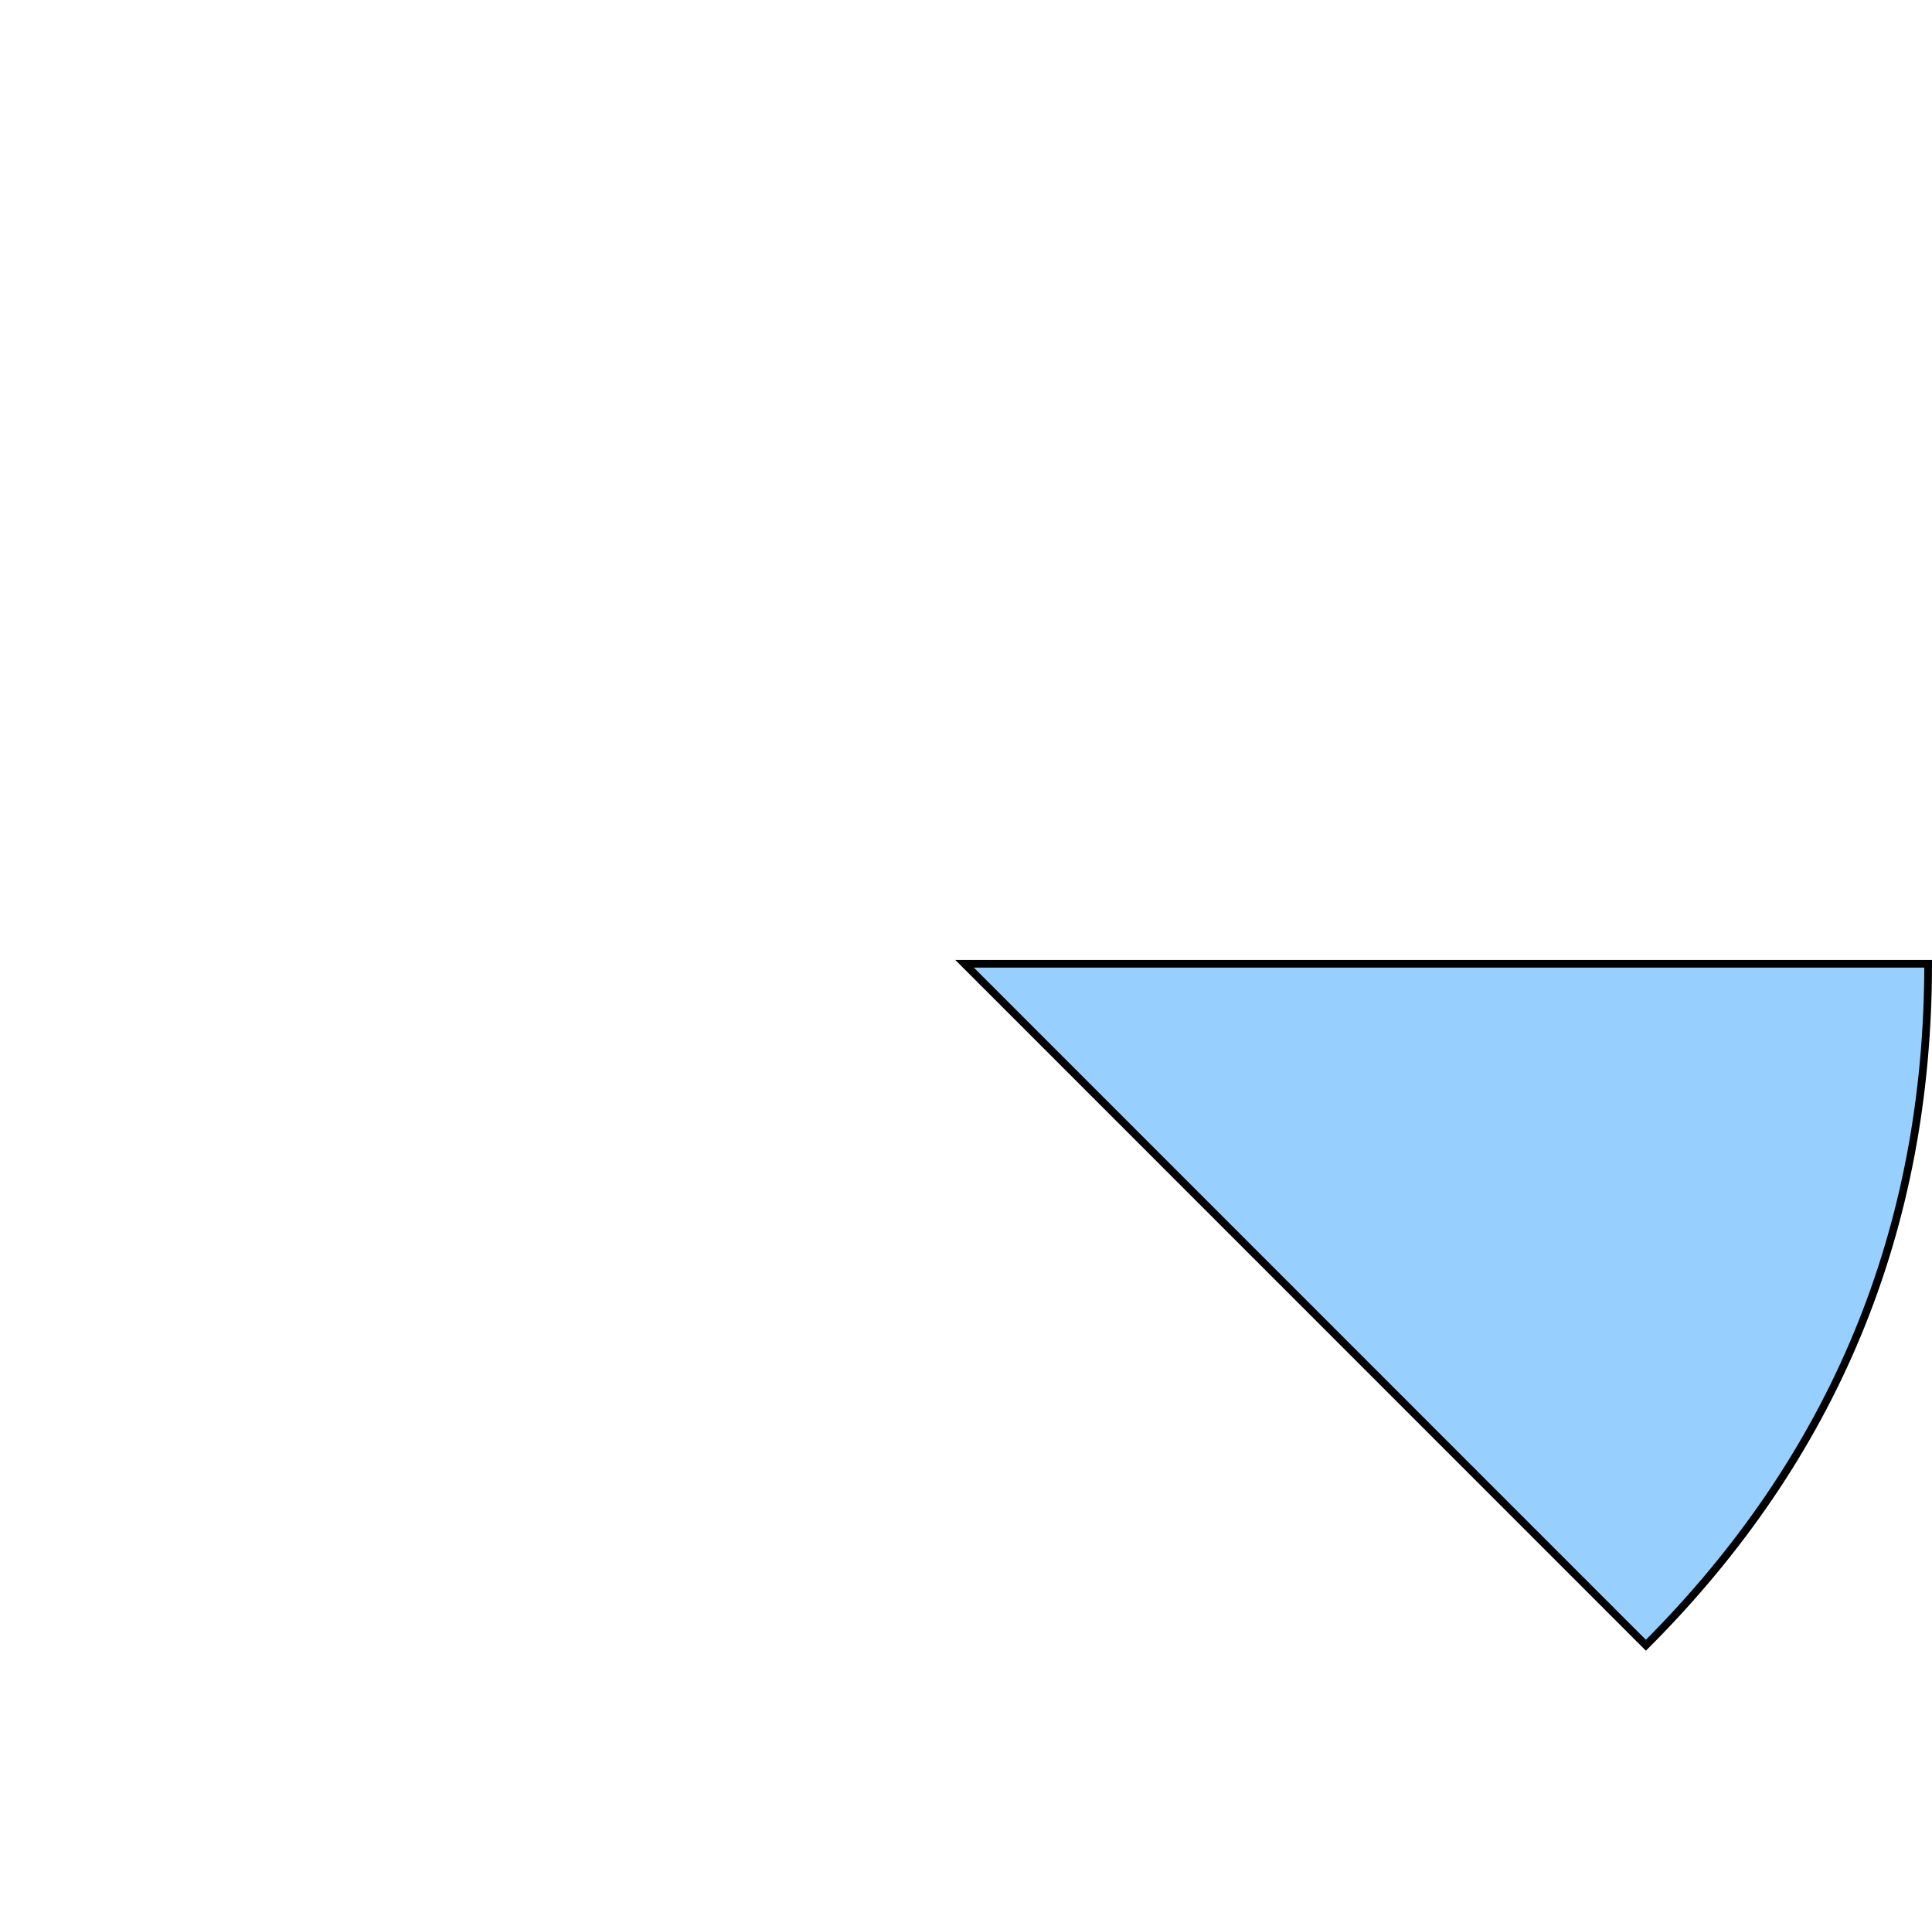
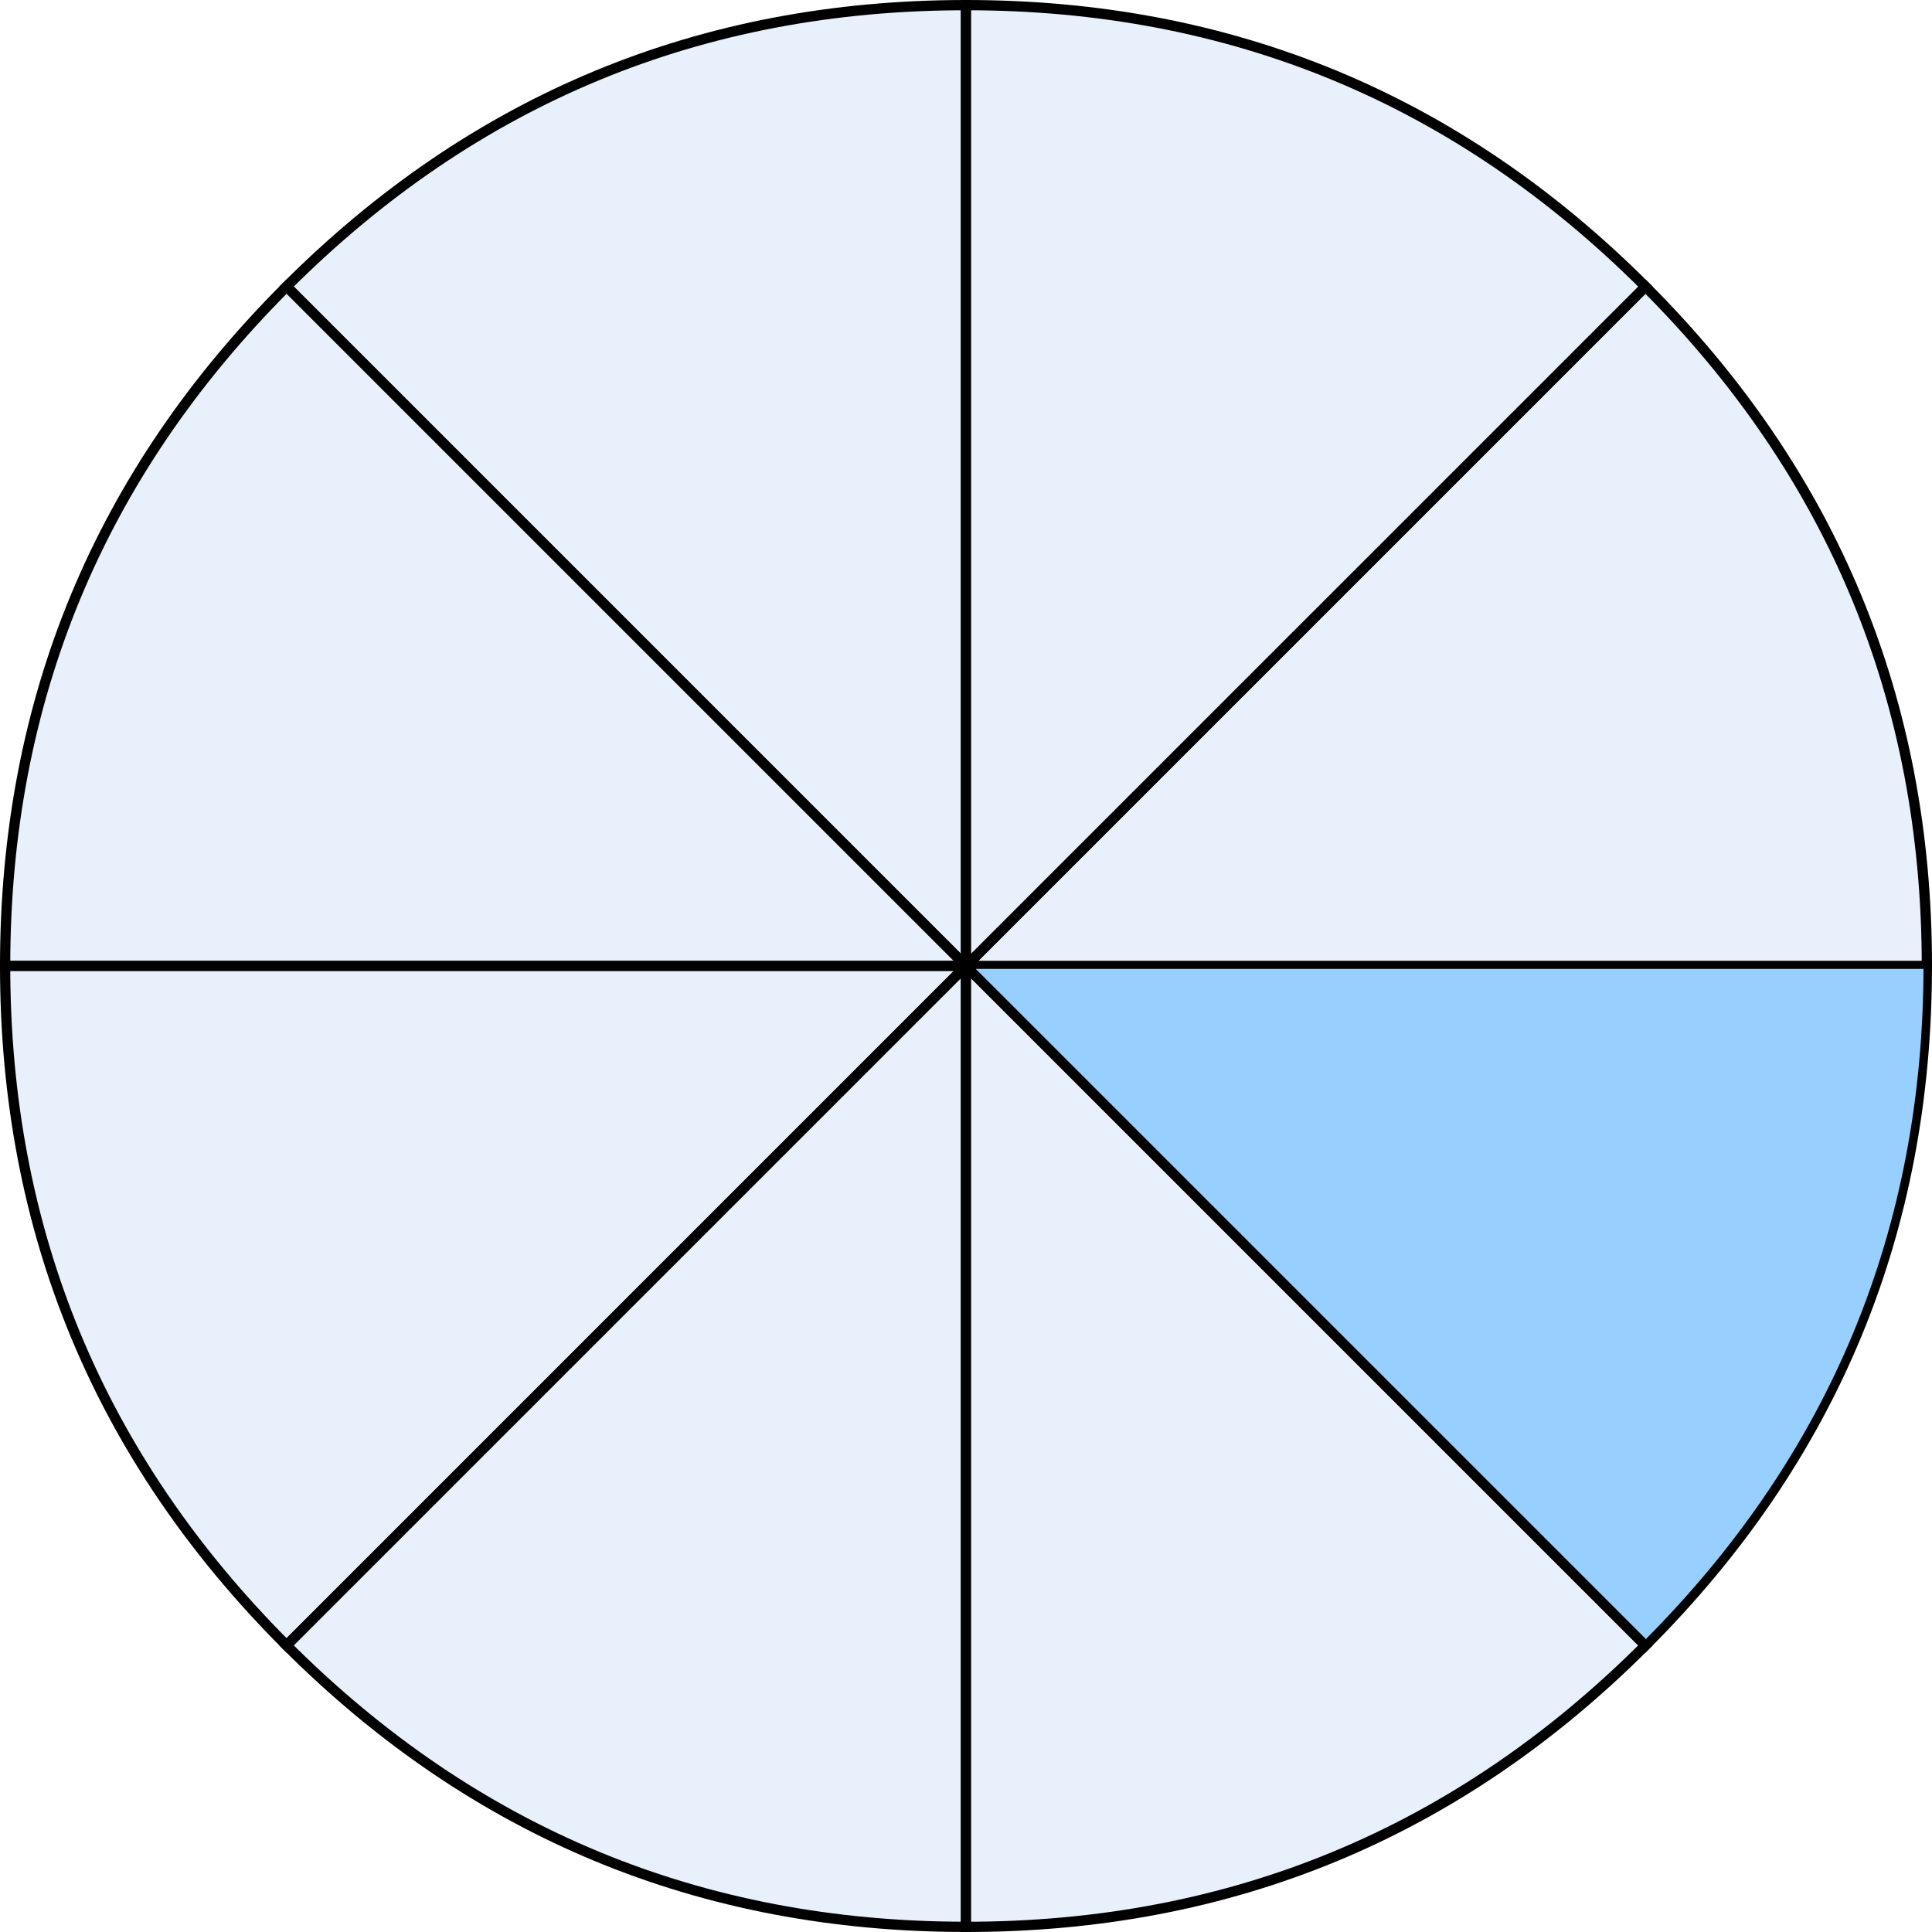
- <svg xmlns="http://www.w3.org/2000/svg" viewBox="0 0 751.67 750.53">
+ <svg xmlns="http://www.w3.org/2000/svg" viewBox="0 0 753.81 753.81">
  <defs>
-     <style>.cls-1{fill:none;}.cls-2{fill:#97cfff;stroke:#000;stroke-miterlimit:10;stroke-width:3px;}</style>
+     <style>.cls-1{fill:#e8f0fc;stroke-width:4px;}.cls-1,.cls-3{stroke:#000;stroke-miterlimit:10;}.cls-2{fill:none;}.cls-3{fill:#97cfff;stroke-width:3px;}</style>
  </defs>
  <g id="Layer_2" data-name="Layer 2">
    <g id="Layer_1-2" data-name="Layer 1">
-       <path class="cls-1" d="M374.9,375.62l-265.1-265.1Q219.61.72,374.9.72Z" />
-       <path class="cls-1" d="M374.9,375.62H0q0-155.29,109.81-265.1Z" />
-       <path class="cls-1" d="M374.9,375.62l-265.1,265.1Q0,530.91,0,375.62Z" />
-       <path class="cls-1" d="M374.9,375.62v374.9q-155.29,0-265.1-109.81Z" />
-       <path class="cls-1" d="M374.9,375.62,640,640.72Q530.19,750.53,374.9,750.53Z" />
-       <path class="cls-1" d="M374.9,375.62h374.9q0,155.29-109.81,265.1Z" />
-       <path class="cls-1" d="M374.9,375.62,640,110.53q109.81,109.81,109.81,265.1Z" />
-       <path class="cls-1" d="M374.9,375.62V.72Q530.19.72,640,110.53Z" />
-       <path class="cls-1" d="M375.27,374.9l-265.1-265.1Q220,0,375.27,0Z" />
-       <path class="cls-1" d="M375.27,374.9V0q155.29,0,265.1,109.81Z" />
-       <path class="cls-1" d="M375.27,374.9l265.1-265.1Q750.17,219.61,750.17,374.9Z" />
-       <path class="cls-2" d="M375.27,374.9h374.9q0,155.29-109.81,265.1Z" />
-       <path class="cls-1" d="M375.27,374.9,640.36,640Q530.56,749.81,375.27,749.81Z" />
-       <path class="cls-1" d="M375.27,374.9v374.9Q220,749.81,110.17,640Z" />
-       <path class="cls-1" d="M375.27,374.9,110.17,640Q.36,530.19.36,374.9Z" />
-       <path class="cls-1" d="M375.27,374.9H.36q0-155.29,109.81-265.1Z" />
-       <path class="cls-1" d="M374.9,375.62,174.59,491.28c-63.87-110.63-26-252.09,84.66-316,36.84-21.27,73.11-31,115.65-31Z" />
-       <path class="cls-1" d="M374.9,375.62,575.22,491.28c-63.87,110.63-205.34,148.54-316,84.66-36.84-21.27-63.39-47.82-84.66-84.66Z" />
-       <path class="cls-1" d="M374.9,375.62V144.32c127.75,0,231.3,103.56,231.3,231.3,0,42.54-9.72,78.81-31,115.65Z" />
-       <rect class="cls-1" x="387" y="187.46" width="73.69" height="82.06" rx="34.48" ry="34.48" transform="translate(-0.41 0.76) rotate(-0.1)" />
-       <path class="cls-1" d="M501.82,352.3h0c-.09-47.62-35.14-86.52-77.91-86.45h0c-42.76.08-77.68,39.1-77.6,86.73h0Z" />
-       <rect class="cls-1" x="474.57" y="226.66" width="73.69" height="82.06" rx="34.48" ry="34.48" transform="translate(-0.48 0.92) rotate(-0.1)" />
-       <path class="cls-1" d="M589.39,391.51h0c-.09-47.62-35.14-86.52-77.91-86.45h0c-42.76.08-77.68,39.1-77.6,86.73h0Z" />
-       <rect class="cls-1" x="272.48" y="434.08" width="205.57" height="118.62" rx="52.47" ry="52.47" />
-       <polygon class="cls-1" points="326.99 539.03 354.35 539.03 340.67 559.93 326.99 580.83 313.31 559.93 299.63 539.03 326.99 539.03" />
-       <rect class="cls-1" x="225.49" y="210.69" width="68.25" height="81.6" rx="31.91" ry="31.91" transform="translate(-0.45 0.47) rotate(-0.1)" />
-       <path class="cls-1" d="M331.85,374.64h0c-.09-47.36-32.56-86-72.17-86h0c-39.61.07-71.95,38.88-71.86,86.24h0Z" />
+       <g id="Layer_2-2" data-name="Layer 2">
+         <g id="Layer_1-2-2" data-name="Layer 1-2">
+           <g id="Layer_1-2-2-2" data-name="Layer 1-2-2">
+             <path class="cls-1" d="M376.9,376.9,111.8,111.8Q221.61,2,376.9,2Z" />
+             <path class="cls-1" d="M376.9,376.9H2Q2,221.61,111.81,111.8Z" />
+             <path class="cls-1" d="M376.9,376.9,111.81,642Q2,532.19,2,376.9Z" />
+             <path class="cls-1" d="M376.9,376.9V751.8q-155.29,0-265.1-109.8Z" />
+             <path class="cls-1" d="M376.9,376.9,642,642Q532.19,751.81,376.9,751.81Z" />
+             <path class="cls-1" d="M376.9,376.9H751.8Q751.8,532.19,642,642Z" />
+             <path class="cls-1" d="M376.9,376.9,642,111.81Q751.81,221.61,751.81,376.9Z" />
+             <path class="cls-1" d="M376.9,376.9V2Q532.19,2,642,111.81Z" />
+           </g>
+         </g>
+       </g>
+       <g id="Layer_2-3" data-name="Layer 2">
+         <g id="Layer_1-2-3" data-name="Layer 1-2">
+           <path class="cls-2" d="M376.71,377.25l-265.1-265.1Q221.43,2.35,376.71,2.35Z" />
+           <path class="cls-2" d="M376.71,377.25H1.82q0-155.29,109.81-265.1Z" />
+           <path class="cls-2" d="M376.71,377.25l-265.1,265.1Q1.82,532.54,1.82,377.25Z" />
+           <path class="cls-2" d="M376.71,377.25v374.9q-155.29,0-265.1-109.81Z" />
+           <path class="cls-2" d="M376.71,377.25l265.1,265.1Q532,752.17,376.71,752.17Z" />
+           <path class="cls-2" d="M376.71,377.25h374.9q0,155.29-109.81,265.1Z" />
+           <path class="cls-2" d="M376.71,377.25l265.1-265.09Q751.63,222,751.63,377.26Z" />
+           <path class="cls-2" d="M376.71,377.25V2.35q155.29,0,265.1,109.81Z" />
+           <path class="cls-2" d="M377.08,376.53,112,111.43Q221.82,1.63,377.08,1.63Z" />
+           <path class="cls-2" d="M377.08,376.53V1.63q155.29,0,265.1,109.81Z" />
+           <path class="cls-2" d="M377.08,376.53l265.1-265.1Q752,221.24,752,376.53Z" />
+           <path class="cls-3" d="M377.08,376.53H752q0,155.29-109.81,265.1Z" />
+           <path class="cls-2" d="M377.08,376.53l265.09,265.1Q532.37,751.45,377.08,751.44Z" />
+           <path class="cls-2" d="M377.08,376.53v374.9q-155.27,0-265.1-109.8Z" />
+           <path class="cls-2" d="M377.08,376.53,112,641.63Q2.18,531.82,2.18,376.53Z" />
+           <path class="cls-2" d="M377.08,376.53H2.18q0-155.29,109.81-265.1Z" />
+           <path class="cls-2" d="M376.71,377.25,176.4,492.91c-63.87-110.63-26-252.09,84.66-316,36.84-21.27,73.11-31,115.65-31Z" />
+           <path class="cls-2" d="M376.71,377.25,577,492.91c-63.87,110.63-205.34,148.54-316,84.66-36.84-21.27-63.39-47.82-84.66-84.66Z" />
+           <path class="cls-2" d="M376.71,377.25V146C504.46,146,608,249.51,608,377.25c0,42.54-9.72,78.81-31,115.65Z" />
+           <rect class="cls-2" x="388.8" y="189.12" width="73.69" height="82.06" rx="34.48" ry="34.48" transform="translate(-0.4 0.74) rotate(-0.1)" />
+           <path class="cls-2" d="M503.64,353.93h0c-.09-47.62-35.14-86.52-77.91-86.45h0c-42.76.08-77.68,39.1-77.6,86.73h0Z" />
+           <rect class="cls-2" x="476.37" y="228.32" width="73.69" height="82.06" rx="34.48" ry="34.48" transform="translate(-0.47 0.9) rotate(-0.1)" />
+           <path class="cls-2" d="M591.21,393.14h0c-.09-47.62-35.14-86.52-77.91-86.45h0c-42.76.08-77.68,39.1-77.6,86.73h0Z" />
+           <rect class="cls-2" x="274.3" y="435.71" width="205.57" height="118.62" rx="52.47" ry="52.47" />
+           <polygon class="cls-2" points="328.81 540.66 356.17 540.66 342.49 561.57 328.81 582.47 315.13 561.57 301.44 540.66 328.81 540.66" />
+           <rect class="cls-2" x="227.29" y="212.34" width="68.25" height="81.6" rx="31.91" ry="31.91" transform="translate(-0.44 0.46) rotate(-0.1)" />
+           <path class="cls-2" d="M333.67,376.27h0c-.09-47.36-32.56-86-72.17-86h0c-39.61.07-71.95,38.88-71.86,86.24h0Z" />
+         </g>
+       </g>
    </g>
  </g>
</svg>
